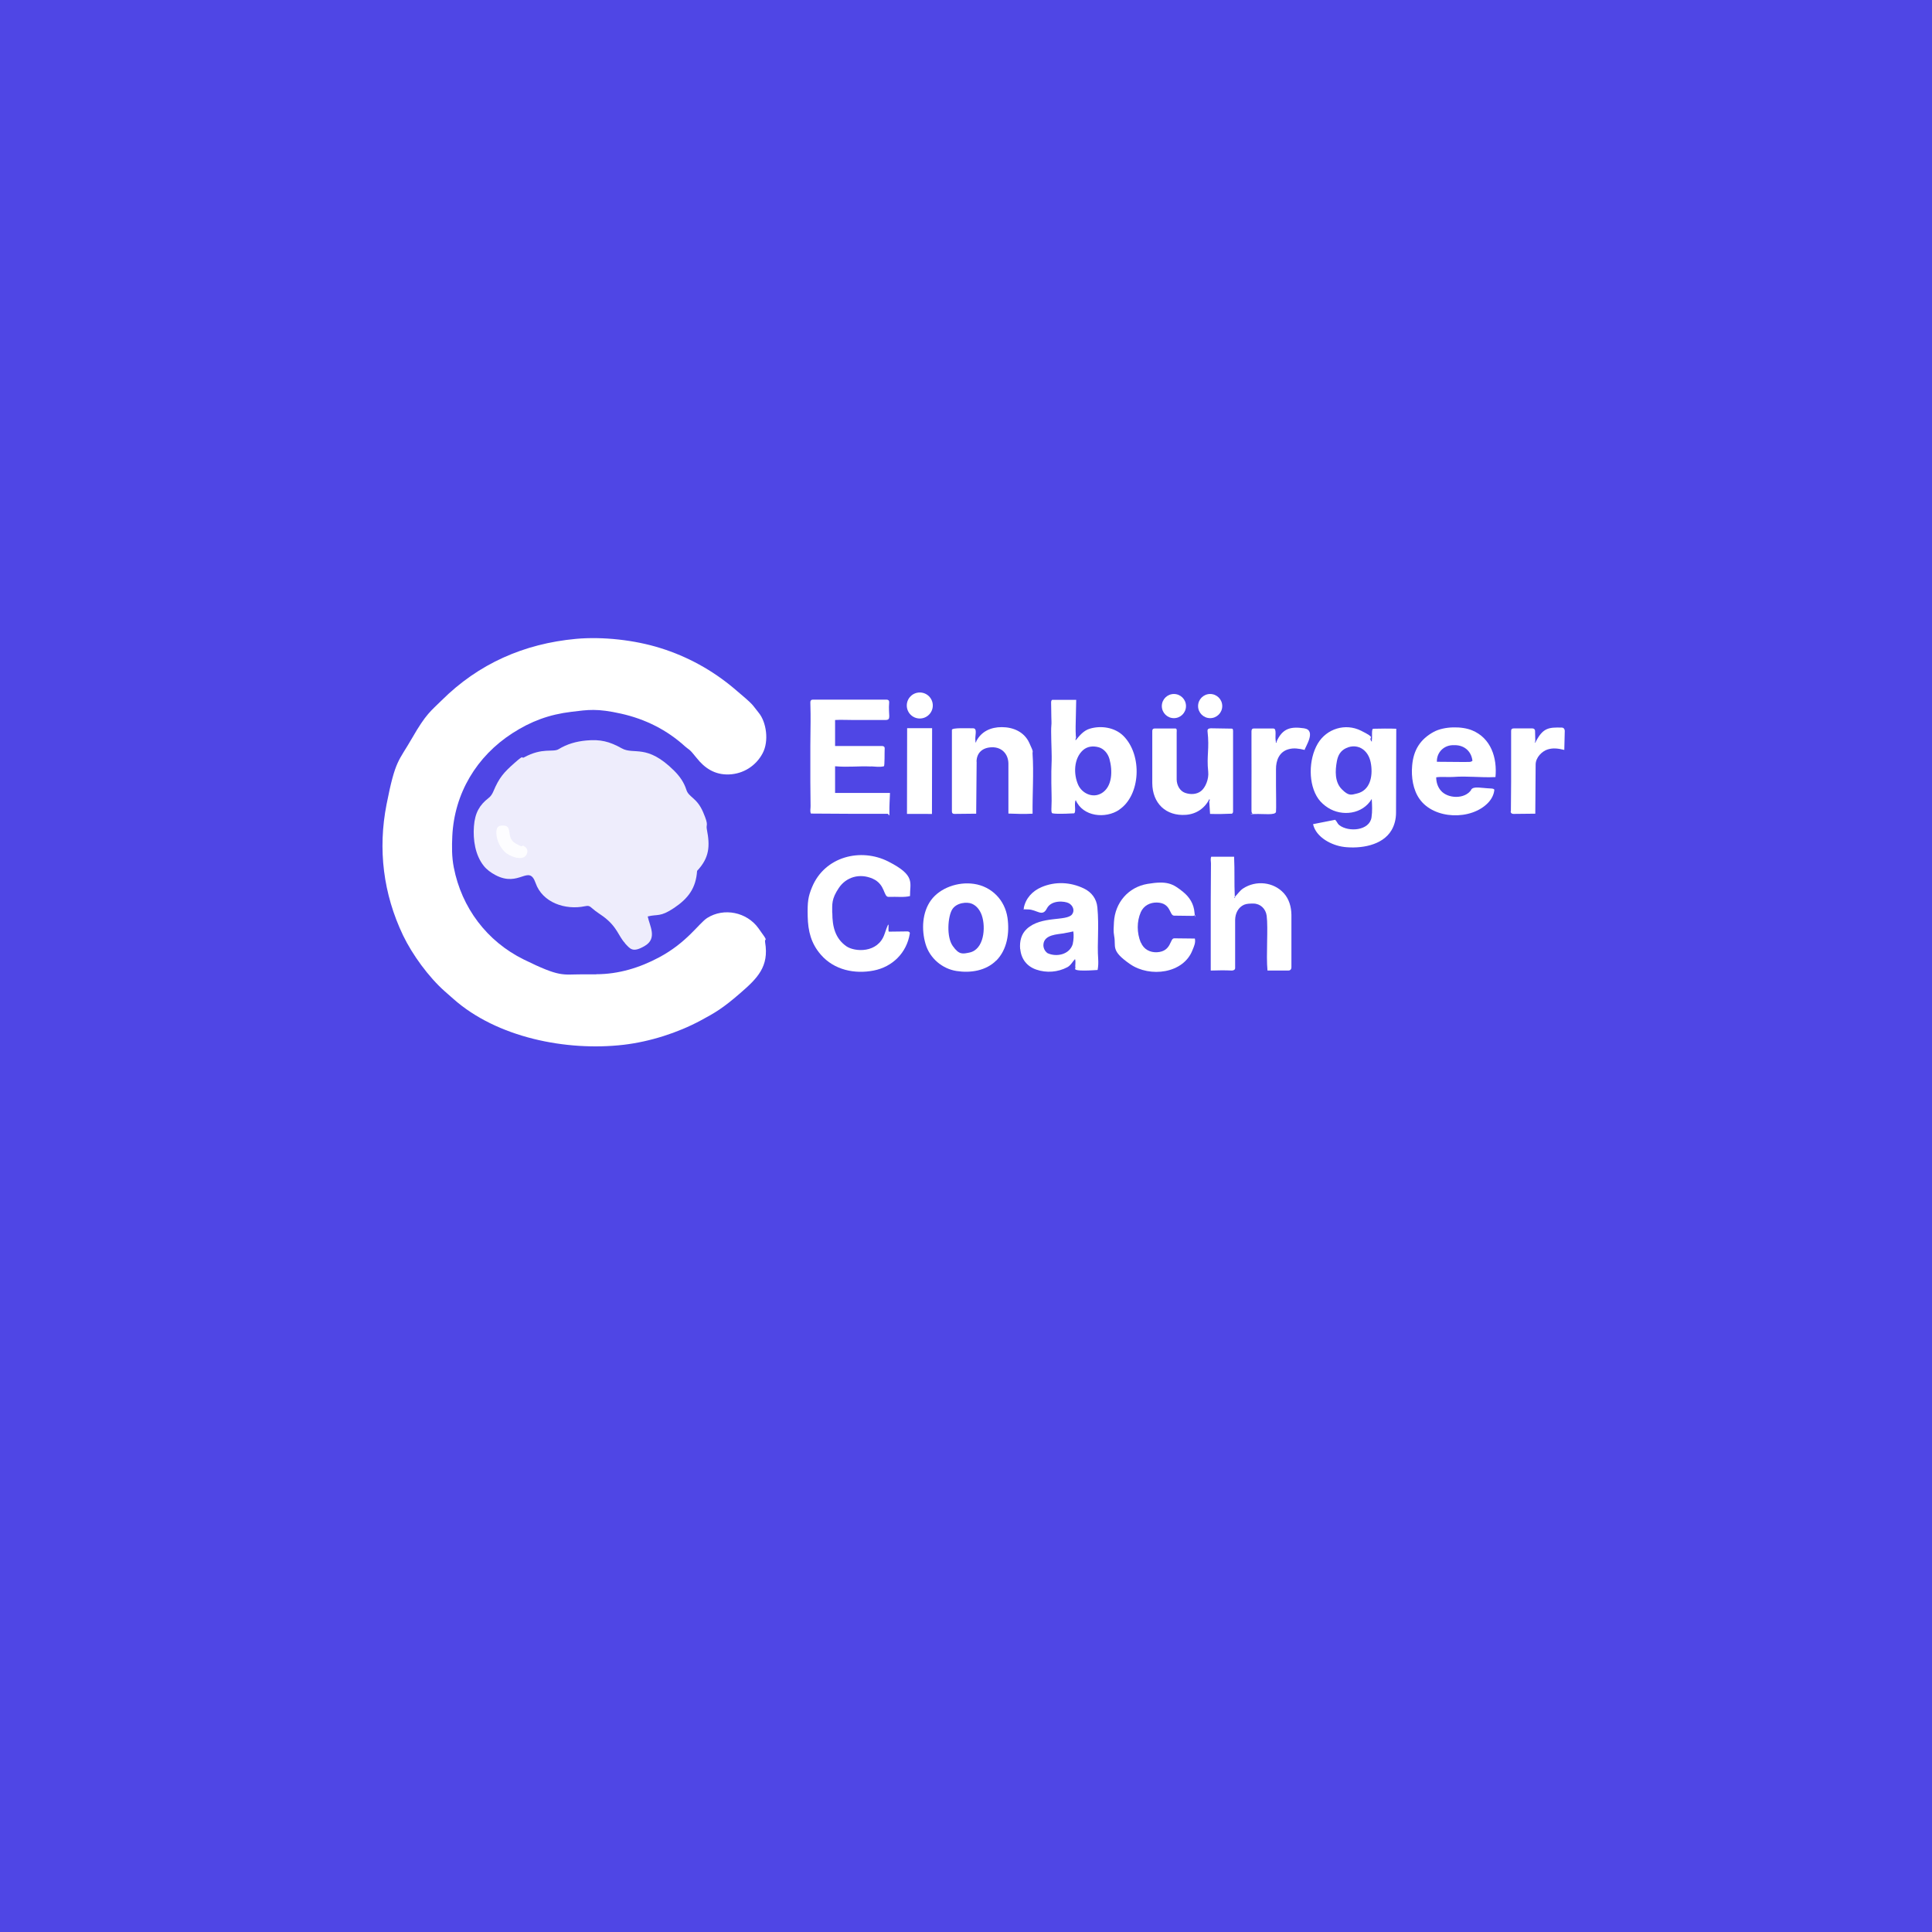
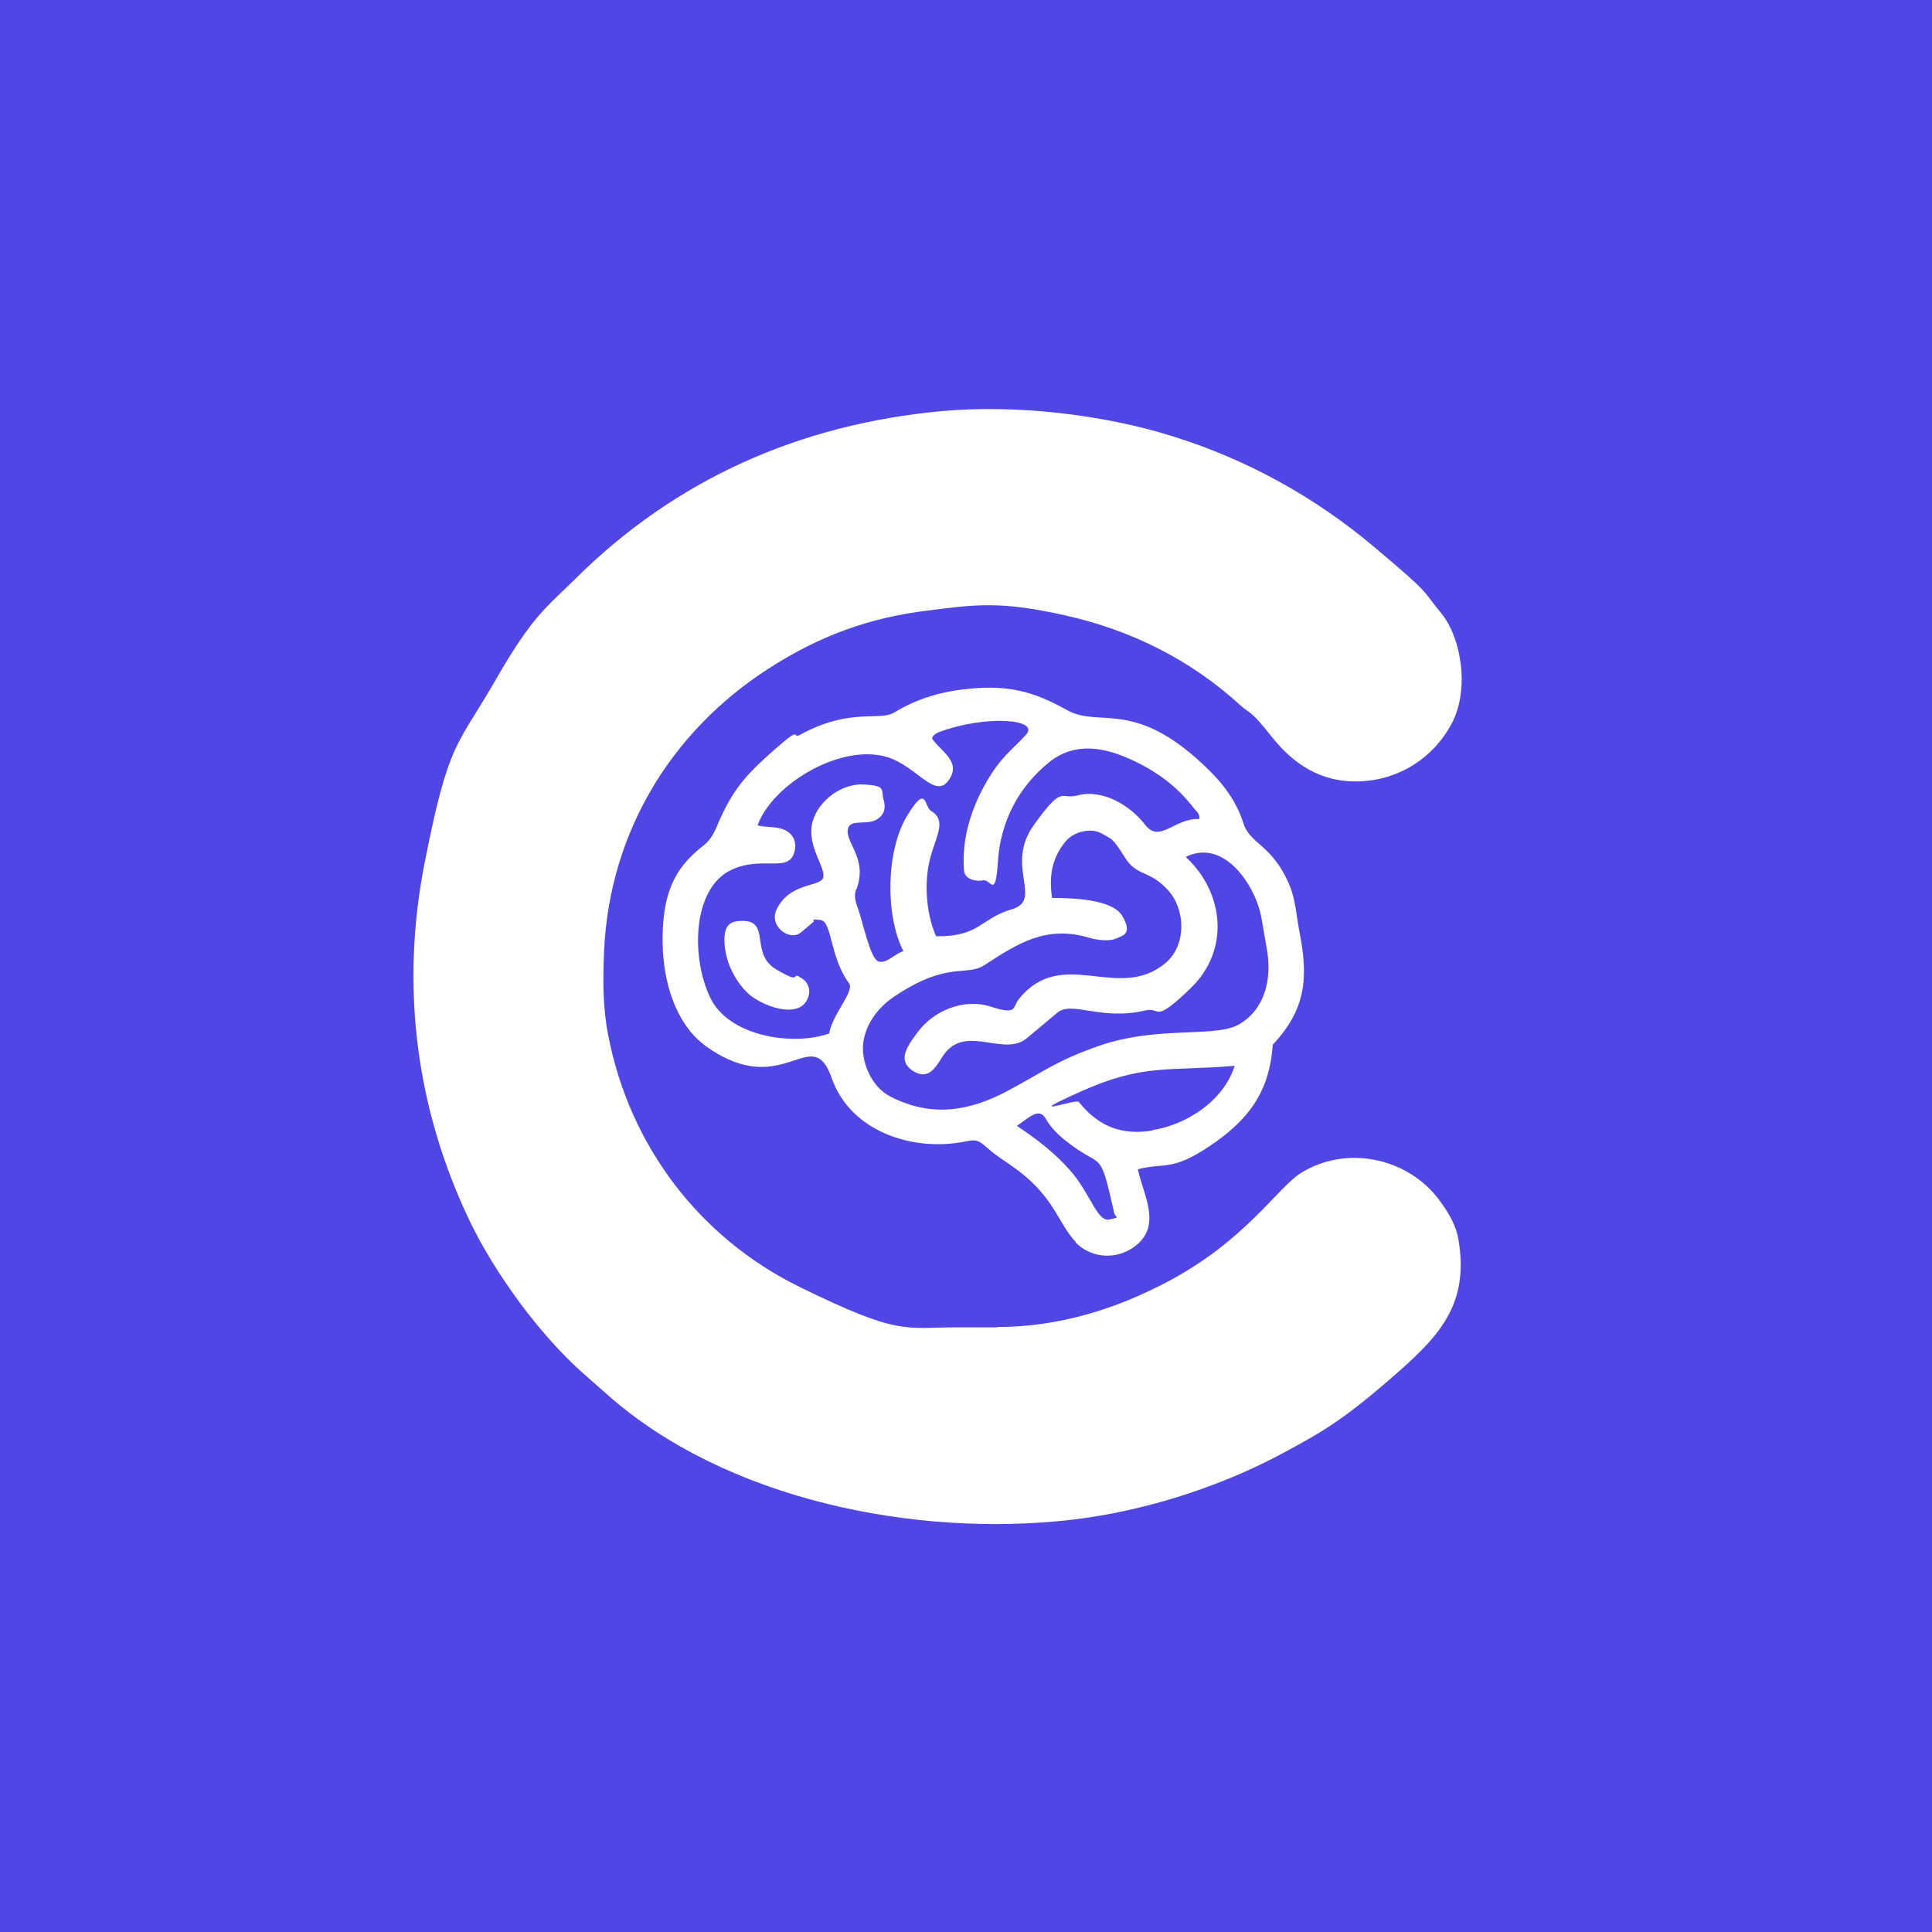
<svg xmlns="http://www.w3.org/2000/svg" viewBox="0 0 512 512" width="512" height="512">
-   <rect width="512" height="512" rx="0" fill="#4f46e5" />
-   <g transform="translate(80, 80) scale(0.305)">
-     <circle cx="536.9" cy="350.7" r="11.3" fill="#fff" />
-     <circle cx="757.7" cy="351.2" r="10.5" fill="#fff" />
-     <circle cx="789.2" cy="351.2" r="10.5" fill="#fff" />
-     <path d="M1015.9,423.9c2.2-3.4,8.7-1.4,17.1-1.1.8,0,3.2.2,3.1,1.3-.4,4.2-2.5,8-5.2,10.9-14.7,15.7-47.2,14.9-59.8-3.1-5.6-7.9-7.3-19-6.4-28.9,1.1-13.5,7-23,18.8-29.4,9.1-4.9,24.4-5,33.3-1.3,16.3,6.7,21.9,23.7,20.3,40.6-14.1.6-23.2-1.1-37.1-.1-4.9.3-9.6-.4-14.4.3,0,4.2,1.3,8.4,4,11.5,5.9,7.1,20.9,7.8,26.5-.7ZM1017.1,398.7c-1.1-9-8-13.9-16.1-13.5-8.5-.4-15.1,6.2-14.8,14.4l24.8.2c2.1-.3,4.5.5,6.1-1.1Z" fill="#fff" />
-     <path d="M494.6,403.7c-11.9-.5-19.2.8-31.3-.2v23.2s47.7,0,47.7,0c-.2,6-.6,11.1-.5,16.6s-.7,1.5-1.5,1.5h-32.9s-33.8-.2-33.8-.2c-1-2.2-.2-4.4-.3-6.7l-.2-21v-31c0-9.5.3-18.5.2-28l-.2-10c0-1.4.7-2.3,2.2-2.3h17s26,0,26,0h21c1.5,0,2.4.8,2.3,2.3-1,11.6,2.3,15.4-3.3,15.4h-28c-5.4,0-10.4-.3-15.7,0v22.6c0,0,40.7,0,40.7,0,1.3,0,2.4.5,2.4,2-.2,3.2.1,15.4-.7,15.6-3.6.9-7.3.3-11.1.1Z" fill="#fff" />
-     <rect x="499.5" y="396.9" width="74.5" height="21.7" transform="translate(128 943.7) rotate(-89.9)" fill="#fff" />
-     <path d="M789.5,370.5l18.6.3c1.2,0,1,2.3,1,3.3v68.9c-.1.8-.5,1.7-1.2,1.7-6.3.3-12.3.4-18.8.2l-.6-9.7c-.6-1.2,1-2,0-3.2-3.9,7.9-11.2,13-20.3,13.7-17.5,1.3-29.2-10.1-29.3-27.6v-45c-.1-1.4.5-2.4,2.1-2.4h18.2c1.3.1.9,2.5.9,3.4v41c.1,5,2.8,9.9,7.3,11.5s9.9,1.5,13.8-1.5,7-10.5,6.3-16.9c-1.5-14.1,1.2-19.4-.6-35.2-.2-1.4.6-2.4,2.5-2.4Z" fill="#fff" />
-     <path d="M624.1,562.4c-.6-6.9,1-13.2,5.8-17.6,12.5-11.6,34.5-6.4,39.3-12.6,2.6-3.4.7-7.8-2.8-9.7s-15.2-3.1-19.1,4.6-8.7.9-16.2.8-2.6-.3-3.9-1c1.6-8.6,7.5-15,15.5-18.4,12-5.1,25.2-4.4,36.8,1.2,6.5,3.1,11,8.8,11.7,16.4,1.6,17-.3,31.2.7,44.9.2,3.3.1,6.3-.5,9.5-1.1,0-22.2,1.9-19.3-1.6-.4-2.6.5-4.9-.3-7.9-2.2,2.3-3.6,5.4-6.7,7.1-8.3,4.4-18.2,5.1-26.9,2.1-8-2.7-13.2-9-14-17.9ZM669.8,557.9c.8-3.8,1-7.4.5-10.9l-8.5,1.7c-4.7.9-17.1.8-17.5,9.9-.1,2.7,1.1,5.5,3.6,7.3,7.7,3.6,19.1,1.3,21.9-7.9Z" fill="#fff" />
-     <path d="M839,580.9c-1.3-13.2.7-36.5-.7-47.5-.8-6.1-5.5-10.6-11.6-10.6-2.6,0-5.6,0-8,1-5.2,2.3-7.7,7.6-7.8,13.2v41.9c0,1.5-1.6,2.1-2.9,2.1-6.2-.3-11.8-.2-18.3,0v-39.9c0,0,0-20,0-20l.2-33c0-2.1-.6-3.8.2-6h19.9c.6,13.1,0,21.9.6,34.9-1,1.1.6,1.5.2-.2,2.4-2.3,4.1-5.2,7-7.1,11.1-7.3,26.4-5.8,35.4,4.1,4.6,5.1,6.5,11.9,6.6,18.7v45.6c0,1.8-1,2.9-2.7,2.9h-18.1Z" fill="#fff" />
-     <path d="M586.3,399.5l-.4,45.2-18.9.2c-1.4,0-2.2-.6-2.2-2.1v-70.9c0-2.1,13.9-1.3,18.3-1.4s1.3,7,2.2,11.4c-.5,1.1.9,1.1.6,0,4.5-8.8,12.8-12.4,22.2-12.4,10,0,19.5,4.1,23.9,13.6s2.6,6.5,2.9,9.9c1.1,15.5-.2,35.5,0,51.7-7.2.4-13.6.2-21-.1v-43.6c-.2-8.2-5.7-14.1-14.1-14s-13.5,4.8-13.6,12.5Z" fill="#fff" />
-     <path d="M460.9,531c0,11.8,2.5,22.1,12.2,28.9,7.2,5,27.5,6.3,33.2-10.7s2.3-2,3.8-2l16-.2c1.2,0,2.4.6,2.1,2-2.7,16.6-15,28.8-31.4,32s-34.3-.4-45.9-13.8c-8.5-9.8-11.1-20.4-11.4-33.2s.4-17.3,3.8-25.5c11-26.6,42.3-34.4,66.3-22.2s18.6,18.4,18.8,30c-5.4,1.3-11.1.4-18.5.7-4.8.2-2.6-10.8-13.9-15.8s-23.1-1.5-29.5,8.1-5.7,13.9-5.7,21.6Z" fill="#fff" />
-     <path d="M710.2,441.3c-11.9,8-31.6,6.1-37.8-8.4-1.7,3,.6,10.3-1.4,11.5,0,0-14.6.9-18.8,0-1.3-.3-.9-4.1-.9-5.4.4-7.3-.1-13.9-.1-21v-10c0-4.5.4-8.6.3-13,0-5.8-.8-22.5-.3-26.8.3-2.5,0-4.8,0-7.3l-.2-13c0-.7.3-2.1,1.1-2.1h20.7s-.3,14.2-.3,14.2c-.1,6-.4,11.7,0,17.5.6,1.2-.6,2.2-.2,3.5,3.4-4.1,6.9-8.6,12.5-10.2,9.5-2.8,21.4-1.2,29,6.3,16.7,16.7,15,51.6-3.6,64.1ZM694.4,427.2c10.2-5.7,10-20.3,7.3-30-1.4-5.1-5.1-9-9.3-10.2-5.1-1.4-10-.8-13.8,2.6-8,7.3-8.2,20.8-4.1,30,3.3,7.4,12.4,11.7,19.8,7.6Z" fill="#fff" />
-     <path d="M1050.5,442.5l.2-25.5v-44c-.1-1.6.7-2.4,2.3-2.4h16.1c1.4,0,2.4.8,2.4,2.3l.2,9c-1.2,1,0,1.4.4.3,6.3-12.2,11.3-12.6,22.7-12.3,1.6,0,2.6,1.5,2.5,3l-.4,16.4c-5.4-1.3-9.7-1.9-14.5-.4s-10.4,6.9-10.4,13.2l-.3,42.6-18.9.2c-1.1,0-2.5-.4-2.5-2.3Z" fill="#fff" />
-     <path d="M603.3,572.3c-8.9,8.9-22.3,11-34.5,9.1s-23.2-10.9-26.9-23.5-2.9-27.6,4.8-38.1,23.2-16.2,37.3-14.1c15.4,2.3,26.8,14,29.1,29.4,1.9,13-.2,27.7-9.8,37.3ZM590.8,533.1c-1.5-4.3-4.2-8.2-8.5-10.1s-13.6-1.1-17.3,5-5.1,23.6.5,31.6,8.8,6.9,14.4,5.8c12.8-2.5,14.5-21.7,10.9-32.3Z" fill="#fff" />
-     <path d="M729,556.6c2.5,6.1,8.1,8.8,14,8.5,12.8-.7,11-12.2,15-12.1l17.9.2c.8,3.6-.7,6.7-2,9.9-7.8,20.6-37.1,24.2-54.3,12.3s-12-15-13.8-24.3c-.8-4.3-.4-7.9-.2-12.1.9-16.9,12.4-30.5,29.2-33.3s21.8-.4,30.8,6.9c5.7,4.6,9.4,10.5,10,18.1s.7,1.5.4,1.9c-.3.6-1,.9-2,.9l-16.1-.2c-4.3,0-2.4-11.1-15-11.4-5.9-.1-11.4,2.6-14,8.4-3.5,8.1-3.5,17.8,0,26.4Z" fill="#fff" />
-     <path d="M846.4,443.1c-.5,3.2-10.9,1.6-18.4,1.9s-1.6-.2-2-.4c-.7-.4-.9-1.4-.9-2.6v-17.9c.1,0,0-32.9,0-32.9v-18.1c0-1.3.5-2.4,1.9-2.4h17.1c3.3,0,1.1,7,2.2,11.5-.4,1.1.9,1.2.6-.2,5.3-11.7,12.5-13.1,23.8-11.5s.9,16.4.6,18.8c-5.1-1.2-9.4-1.9-14-.6-8,2.2-11,9.6-10.9,17.5v13.8c0,3.2.3,21.4,0,23.2Z" fill="#fff" />
-     <path d="M905.6,473.6c-10.4-1.2-24.4-8.1-27-19.8l19.2-3.8c1.5,1.4,2,3.4,3.5,4.6,8.2,6.4,26.4,4.9,28.1-6.7.8-5.3.5-10.5.2-16-7.9,13.3-25.8,15.5-38.1,7.6-3.1-2-6.2-4.7-8.3-7.7-8.8-12.4-8.7-34.1-.5-48,7.7-13,24-18,37.6-11.2s6.5,5.1,8.6,8.5c.2,1.2,1.3,1,.7,0,.7-2.6-.5-10.2,1.3-10.2,6.8-.1,13-.3,20,0l-.2,73c0,5.3-1.3,10.7-3.9,15.1-7.9,13.5-27.1,16.3-41.4,14.6ZM929,402c-.7-5.1-2.7-9.9-6.9-13.1-4.3-3.2-9.8-3.5-14.7-1.2s-7.1,6.1-8.1,11.4c-1.5,8.1-2,18,4.2,24.3s8.4,4.9,13.2,3.8c11.3-2.6,13.9-14.5,12.3-25.3Z" fill="#fff" />
-     <path d="M255.7,584.2c19.6,0,37.9-5.7,54.6-14.6,24.4-13,34.5-29.5,41.9-34.3,14.6-9.2,34.4-5,44.4,8.8s5.1,7.7,5.9,12.3c3.6,21.3-6.8,31.4-21.8,44.4s-21.7,16.9-34.2,23.6c-20.1,10.8-44.1,18.4-66.9,21.1-50,5.8-110.3-6.4-148-39.9l-7.5-6.6c-13.9-12.3-28.2-31.9-36.2-48.6-17.2-36-22-74.8-14.3-113.9s10.3-36.8,22.3-57.7,16.2-23.3,25.5-32.5c32.1-31.9,71.5-49.3,116.8-53.5,23.3-2.1,51,1,73.3,8,23.5,7.3,45.1,19.2,63.9,35s15.1,13.4,21.6,21.3,9.1,24.4,3.3,35.2c-5.7,10.7-16.5,17.8-29.1,18.3s-21.4-5.7-28.2-14.3-6.4-6.8-10-10c-15.8-14.4-34.6-23.8-55.6-28.5s-28.6-3.4-43.3-1.6c-19.2,2.3-35.1,8.2-51.2,18.6-31,20-50.4,52.1-52.2,89.4-.4,9.2-.5,18.1,1.3,27.2,6.8,35.1,28.9,64.3,60.8,80s33.5,12.9,50.3,12.9h12.7Z" fill="#fff" />
-     <path d="M280.8,557.2c-5.7-5.9-6.6-14-18.8-23.1-3.1-2.3-6.4-4.2-9.3-6.8s-3.7-2.8-6.7-2.2c-17.2,3.6-37-3.2-42.9-20.1s-14,4.2-35-7c-3.9-2.1-7.4-4.6-10.1-8-7.4-9.3-9.4-22.6-8.5-34.4s5-18.5,12.7-24.5c2-1.5,3.2-3.5,4.2-5.8,5-11.9,9-16.4,18.4-24.7s5.4-3.3,8.2-4.8c16.1-8.8,25.1-4.2,30-7.1,7.5-4.6,15.5-6.8,24.2-7.6,12.1-1.1,20,.8,30.7,6.8s21.7-4.3,45.6,19.5c4.8,4.8,8.5,10,10.6,16.6s9.1,6.7,14.5,19.3,2.3,10,3.3,15.1c2.8,14.4,2.3,24.5-8.5,36-1,15.1-7.8,24-20,32.2s-14.3,5.2-22.9,7.4c1.7,8.3,8.5,19-2.4,25.5s-12.9,2.5-17.5-2.3Z" fill="#fff" opacity="0.9" />
-     <path d="M192.7,472.8c3,1.3,3.7,4.1,3,6.2-2.4,8.1-15.5,2.8-19.5-1.2s-6.9-9.8-7.2-15.8,2-7.1,6.1-7c8.5.2,2,10.5,10.3,15.4s4.8,1.1,7.4,2.3Z" fill="#fff" opacity="0.9" />
+   <rect width="512" height="512" fill="#4f46e5" />
+   <g transform="translate(-206.5, -127.3) scale(0.833)">
+     <path d="M590.2,548c-5.7-5.9-6.6-14-18.8-23.1-3.1-2.3-6.4-4.2-9.3-6.8s-3.7-2.8-6.7-2.2c-17.2,3.6-37-3.2-42.9-20.1s-14,4.2-35-7c-3.9-2.1-7.4-4.6-10.1-8-7.4-9.3-9.4-22.6-8.5-34.4s5-18.5,12.7-24.5c2-1.5,3.2-3.5,4.2-5.8,5-11.9,9-16.4,18.4-24.7s5.4-3.3,8.2-4.8c16.1-8.8,25.1-4.2,30-7.1,7.5-4.6,15.5-6.8,24.2-7.6,12.1-1.1,20,.8,30.7,6.8s21.7-4.3,45.6,19.5c4.8,4.8,8.5,10,10.6,16.6s9.1,6.7,14.5,19.3c2.1,4.8,2.3,10,3.3,15.1,2.8,14.4,2.3,24.5-8.5,36-1,15.1-7.8,24-20,32.2s-14.3,5.2-22.9,7.4c1.7,8.3,8.5,19-2.4,25.5-5.6,3.3-12.9,2.5-17.5-2.3ZM520.3,435.6c-.9,2.5-.1,4.4.7,6.7,1.3,3.5,3.7,15.2,6.2,16.3s5-2.1,8.1-3.2c-5.8-11.3-5.5-31.7,1-42.7s5.6-3.2,7.8-1.9c4.9,2.9,1.9,7.5-.1,14.4s-1.9,17.2,1.7,25.5c14.1.1,13.9-5.6,24.1-8.6s-2.4-13.7,7-26.8,8.3-8,13.8-9.4c8.1-2.2,16.9,3.2,21.6,9.3s9.3-2.2,17.2-1.8c.4-1.7-1-2.5-1.8-3.6-5.3-6.9-11.9-11.7-19.8-15.3-8.7-4-18-5.7-26.1.8-9.7,7.8-15.5,18.9-16.3,31.4s-2.3,5.7-4.7,6.2-5.9-.4-6.1-3.1c-.8-9.7,2.1-19.4,6.9-27.8s8.1-10.3,12.8-15.4-13.1-6.4-27.8-.8c-.9.3-2.3,1.4-2,2.1,2.4,3.6,8.6,6.8,5.9,12-4.4,8.5-10.4-3.2-20.2-6.2-14.7-4.5-36.5,8.5-41.3,21.7,2.8.7,5.4.3,8,1.2s4.5,3.3,3.9,6.5c-1.4,8-10,1.7-20.1,6.4-12.8,5.9-13,28.6-6.6,41.2,6.1,11.9,26.2,15,37.6,10.9,1-6.1,8.2-13.5,6.3-16-6.2-8.3-5.3-19.7-9.1-20.1s-1.5,0-2.2.6l-3.9,3.3c-2,1.7-4.8.9-6.5-.7s-2.5-4-1.4-6.4c4.1-8.9,14.1-7.2,14.9-10.3s-4.6-9.2-3.7-16.2,8.6-13.7,16.3-13.4,5.7,1.7,6.6,4.8,0,5.3-2.7,6.6-7.4-.1-8.4,2.1c-2,4.5,6.3,9.4,2.5,19.8ZM625.2,425.5c12.3,11.5,13.9,29.7,1.6,41.6s-9.4,5.9-14.6,7.2c-13.9,3.3-23.2-3.1-27.8.6l-9.8,8.2c-7,5.9-18.4-3.8-25.6,4.2-1.7,1.9-2.7,4.6-4.8,6.3s-4.2,1-5.9-.1-3-2.8-2.5-5.2,2.3-4.7,3.9-6.9c5.1-7.1,14.9-11.1,23.5-8.3s6.7.1,8.9-2.5c13.8-17,31.5,1.2,46.6-11.4,6.6-5.5,6.6-17,.6-23.4s-9.7-4-13.6-10.3-4.2-5.7-7.3-7.5-8.5-.9-11.4,2.4c-4.5,5.4-5.4,11.1-4.4,18.1,5.7,0,19.2.2,22.4,5.8s.3,6.1-2,7.1-6.1.5-8.8-.3c-13.4-3.9-22.3,1.7-33,8.7-5.9,3.9-11.7-1.5-29,10.2-4.8,3.3-8.6,8.1-9.6,14.1s2.3,14.4,8.6,17.6c12.9,6.6,24.8,4.8,37.2-1.8s15.2-9.4,28.7-14.2c19.1-6.8,37.7-2.5,45.2-7.1,8.2-5,10.2-14.4,8.7-23.5l-1.8-10.3c-1.7-9.8-11.7-25.6-24.2-19.3ZM614.4,512.4c11.2-1.8,22.8-9.4,26.3-20.5-21.1,1.8-29-.8-49,8.2s-1.5,2.2-.6,3.3c6.1,7.6,13.4,10.7,23.4,9.1ZM589,517.3c-3.4-2.5-6.4-5-8.5-8.7s-5.7.2-9.1,2.4c6.2,4.1,11.9,8.5,16.8,14,6.6,7.4,8.7,16.6,12.6,15.8s1.9-.6,1.6-2c-4.6-20.4-3.7-14.3-13.4-21.5Z" fill="#fff" />
+     <path d="M502.1,463.6c3,1.3,3.7,4.1,3,6.2-2.4,8.1-15.5,2.8-19.5-1.2s-6.9-9.8-7.2-15.8,2-7.1,6.1-7c8.5.2,2,10.5,10.3,15.4s4.8,1.1,7.4,2.3Z" fill="#fff" />
+     <path d="M565.1,575c19.6,0,37.9-5.7,54.6-14.6,24.4-13,34.5-29.5,41.9-34.3,14.6-9.2,34.4-5,44.4,8.8,2.8,3.8,5.1,7.7,5.9,12.3,3.6,21.3-6.8,31.4-21.8,44.4s-21.7,16.9-34.2,23.6c-20.1,10.8-44.1,18.4-66.9,21.1-50,5.8-110.3-6.4-148-39.9l-7.5-6.6c-13.9-12.3-28.2-31.9-36.2-48.6-17.2-36-22-74.8-14.3-113.9s10.3-36.8,22.3-57.7,16.2-23.3,25.5-32.5c32.1-31.9,71.5-49.3,116.8-53.5,23.3-2.1,51,1,73.3,8,23.5,7.3,45.1,19.2,63.9,35s15.1,13.4,21.6,21.3,9.1,24.4,3.3,35.2c-5.7,10.7-16.5,17.8-29.1,18.3s-21.4-5.7-28.2-14.3-6.4-6.8-10-10c-15.8-14.4-34.6-23.8-55.6-28.5s-28.6-3.4-43.3-1.6c-19.2,2.3-35.1,8.2-51.2,18.6-31,20-50.4,52.1-52.2,89.4-.4,9.2-.5,18.1,1.3,27.2,6.8,35.1,28.9,64.3,60.8,80s33.5,12.9,50.3,12.9h12.7Z" fill="#fff" />
  </g>
</svg>
